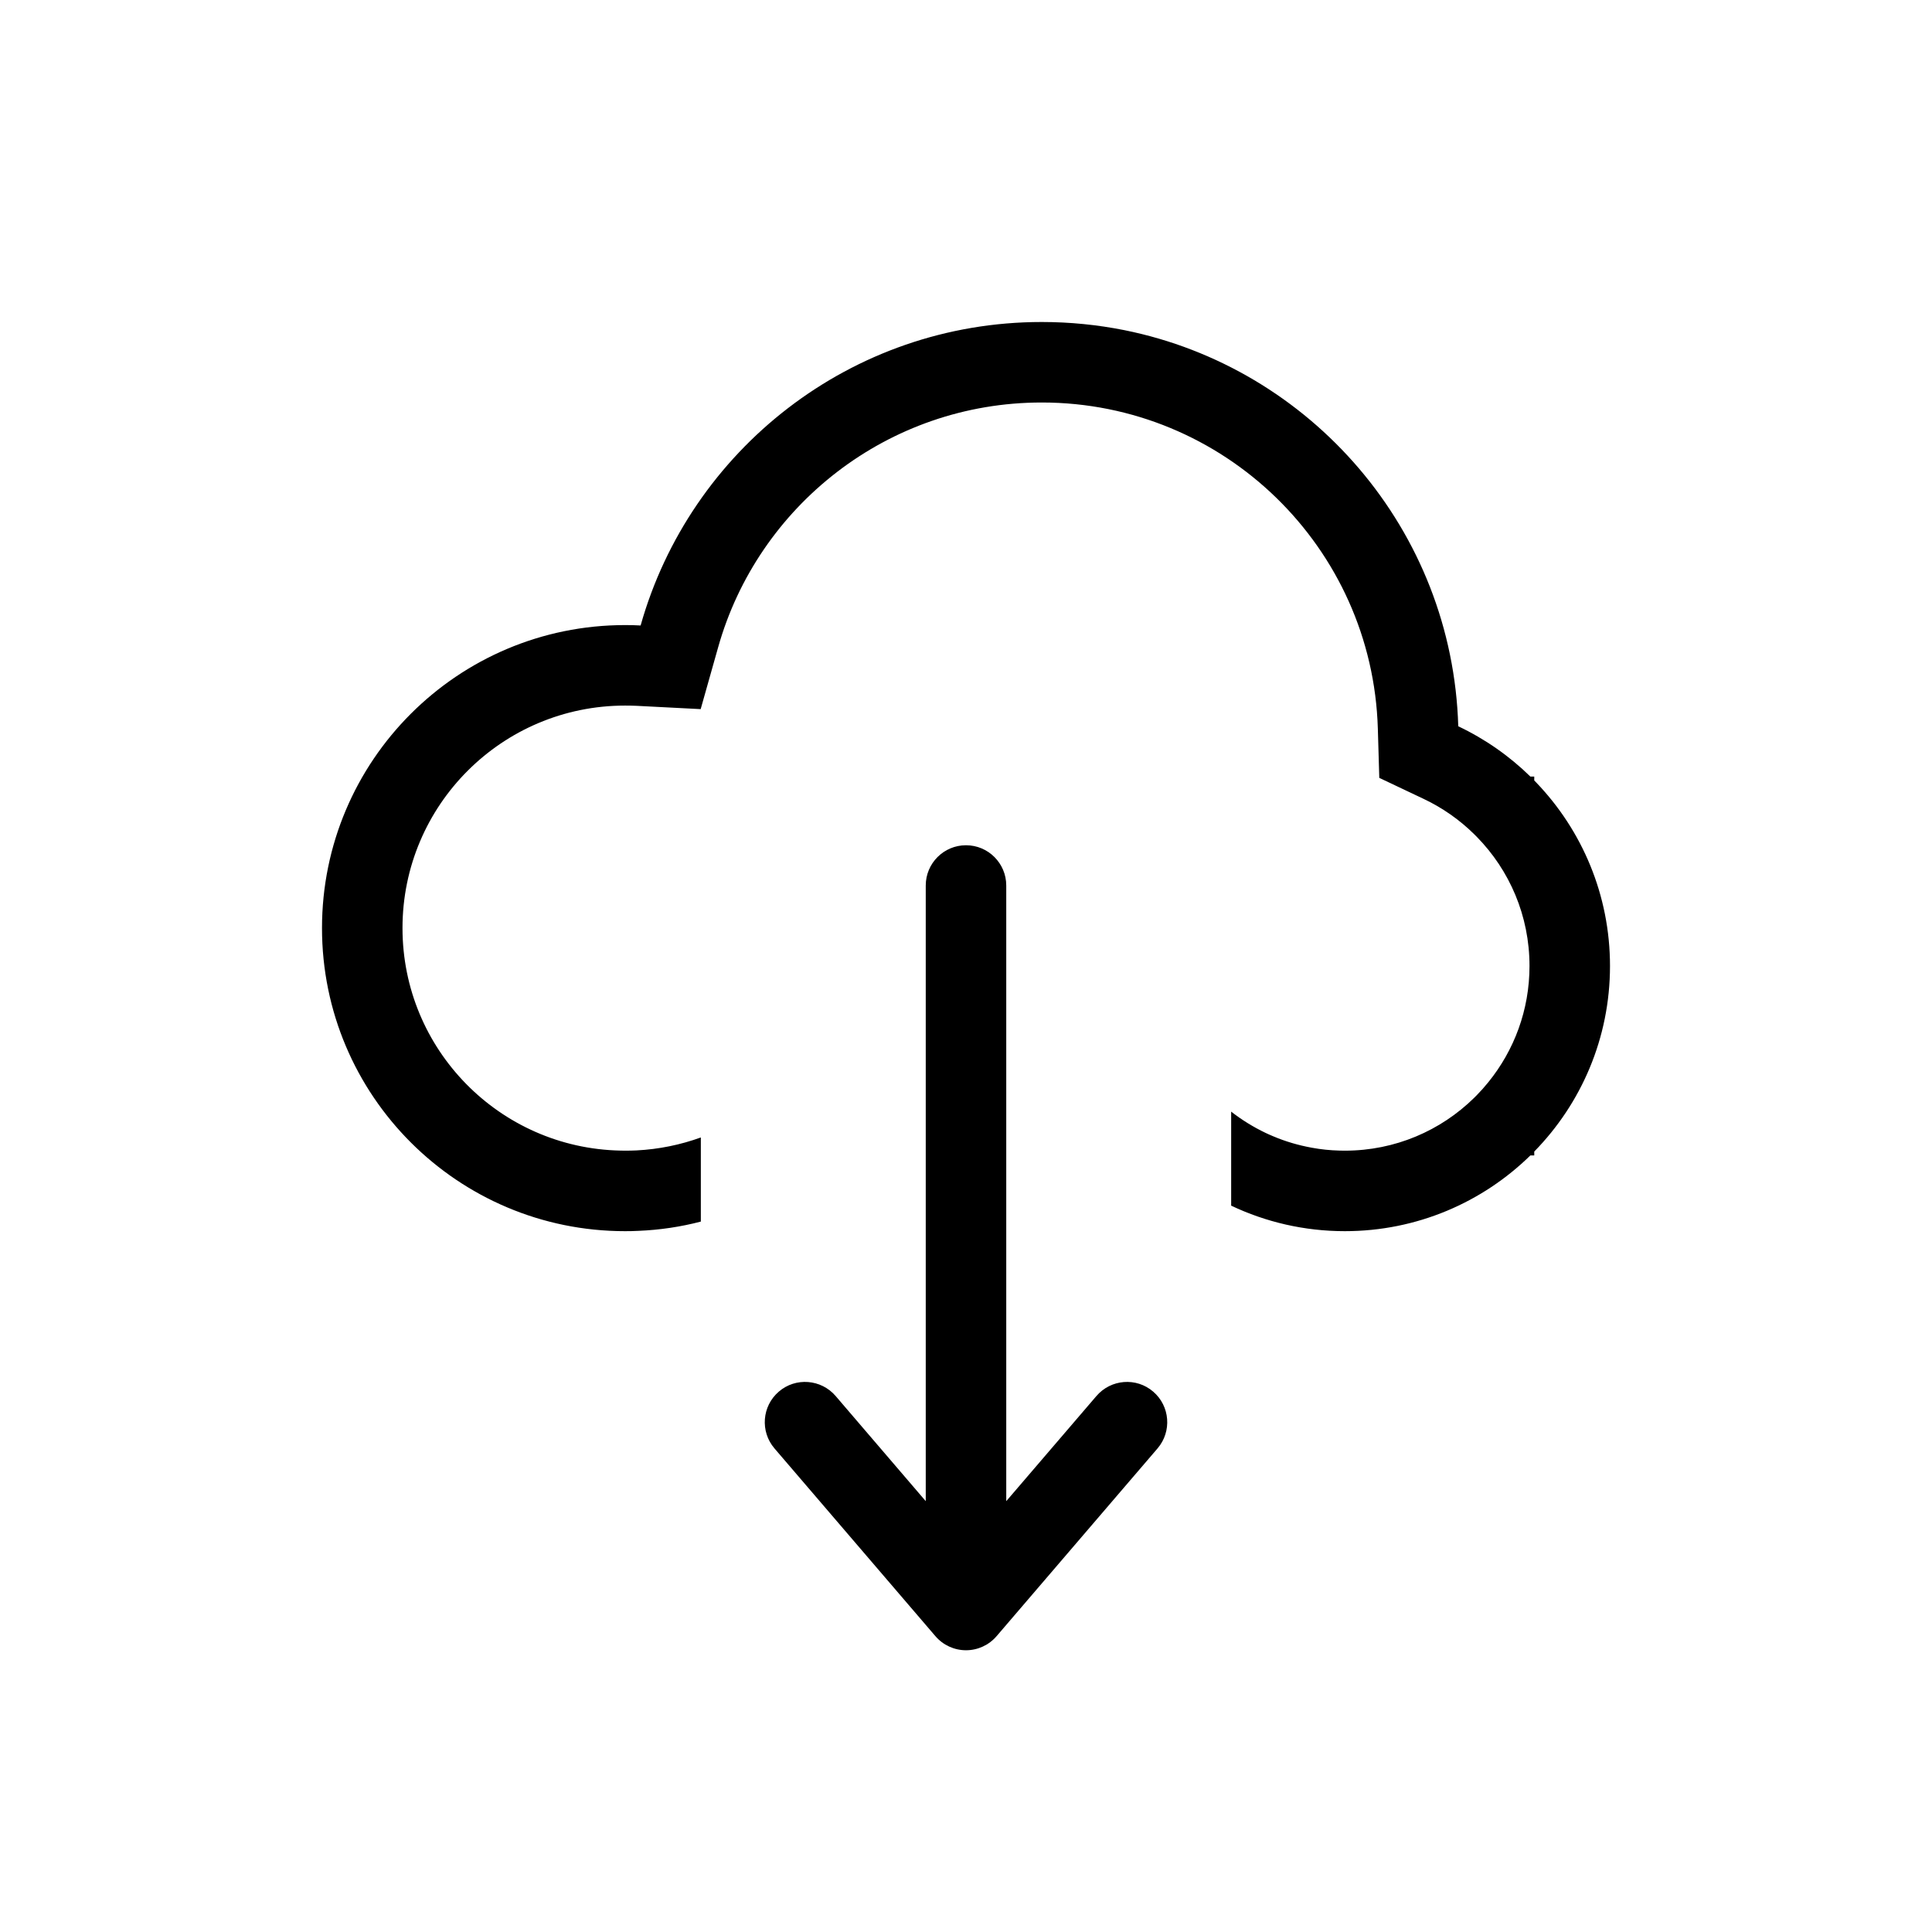
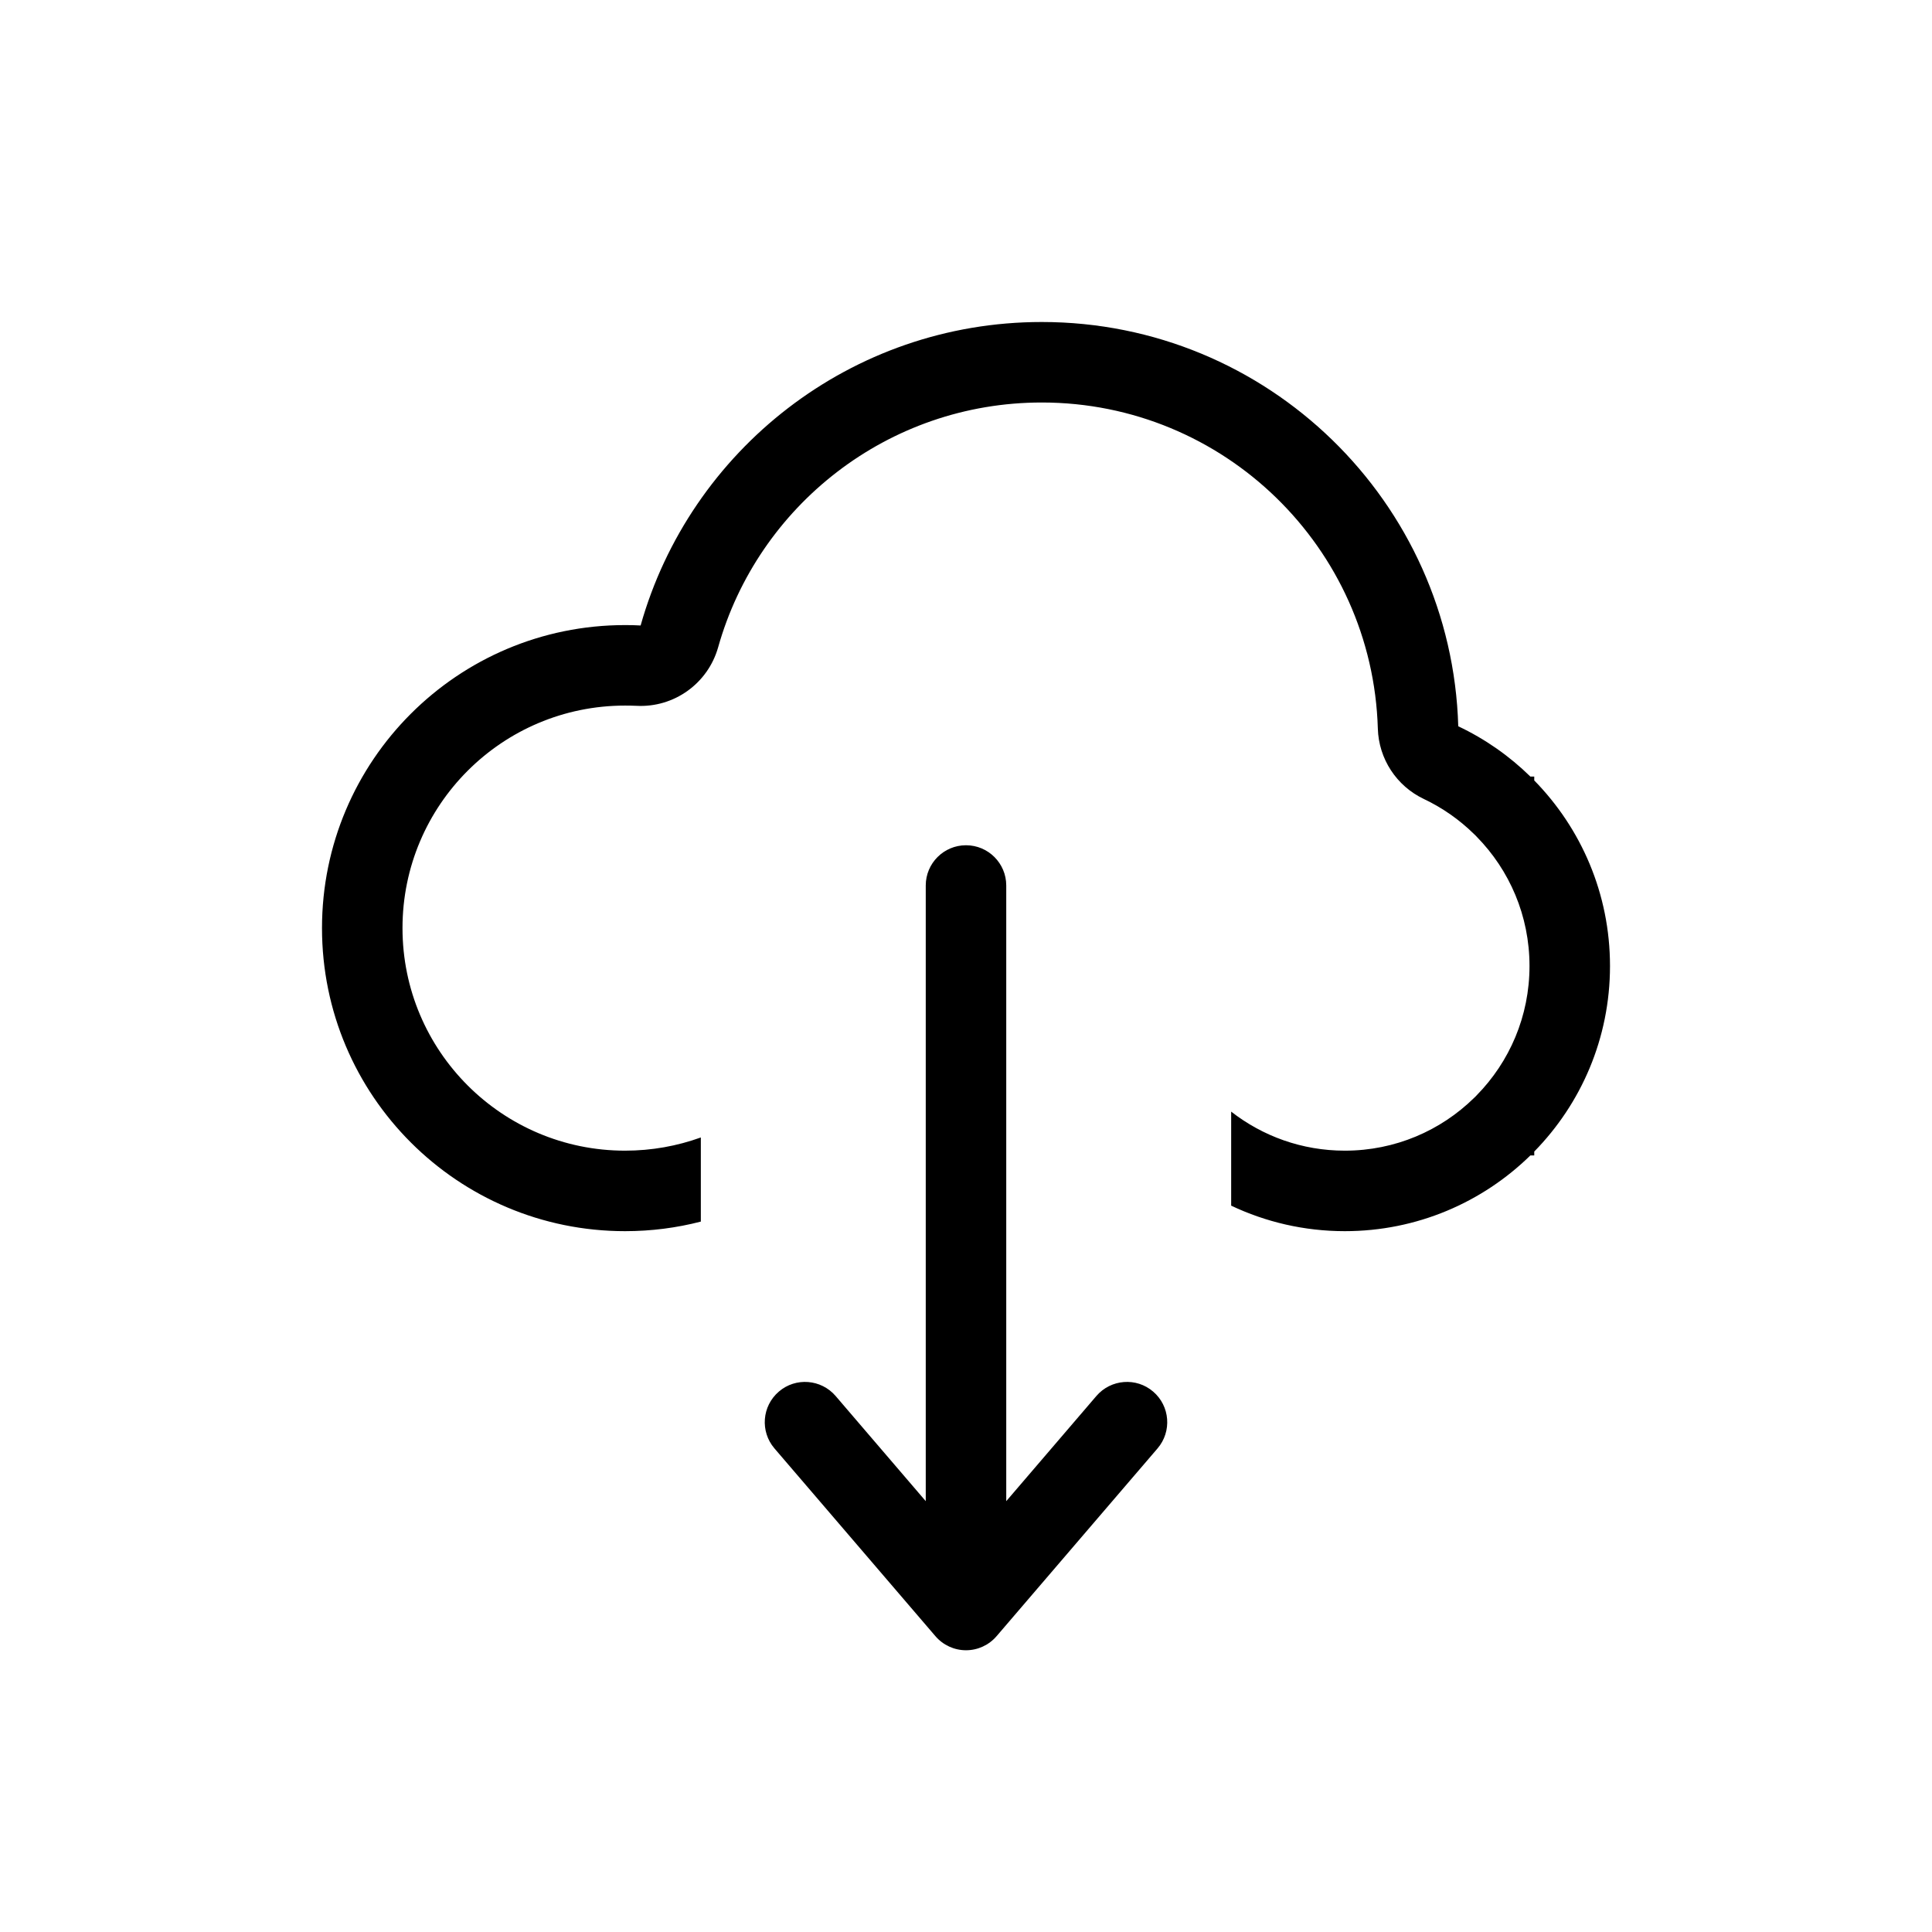
- <svg xmlns="http://www.w3.org/2000/svg" width="24" height="24">
-   <path fill-rule="evenodd" clip-rule="evenodd" d="M18.345 10.395C18.751 10.809 19 11.375 19 12C19 12.547 18.809 13.048 18.489 13.443C18.444 13.499 18.395 13.554 18.345 13.605L18.328 13.622L18.311 13.639C17.897 14.045 17.331 14.294 16.706 14.294C16.684 14.294 16.662 14.294 16.64 14.293C16.522 14.29 16.407 14.278 16.294 14.257C16.129 14.227 15.969 14.18 15.818 14.116C15.786 14.103 15.755 14.089 15.723 14.074C15.57 14.001 15.426 13.912 15.294 13.809V14.977C15.722 15.18 16.201 15.294 16.706 15.294C17.603 15.294 18.417 14.935 19.011 14.353L19.059 14.353V14.305C19.641 13.711 20 12.897 20 12C20 11.117 19.652 10.314 19.086 9.723C19.077 9.713 19.068 9.704 19.059 9.695V9.647L19.011 9.647C18.751 9.392 18.448 9.18 18.115 9.022C18.044 6.583 16.285 4.567 13.966 4.101C13.635 4.035 13.292 4 12.941 4C10.57 4 8.571 5.594 7.958 7.77C7.894 7.766 7.83 7.765 7.765 7.765C5.686 7.765 4 9.45 4 11.529C4 13.609 5.686 15.294 7.765 15.294C7.821 15.294 7.876 15.293 7.932 15.29C8.198 15.279 8.457 15.24 8.706 15.175V14.13C8.454 14.221 8.185 14.277 7.905 14.291C7.859 14.293 7.812 14.294 7.765 14.294C7.745 14.294 7.725 14.294 7.706 14.293C6.206 14.262 5 13.037 5 11.529C5 10.002 6.238 8.765 7.765 8.765C7.813 8.765 7.86 8.766 7.908 8.768L8.704 8.809L8.921 8.041C9.415 6.285 11.03 5 12.941 5C15.206 5 17.05 6.803 17.116 9.051L17.134 9.663L17.687 9.925C17.919 10.035 18.13 10.183 18.311 10.361L18.328 10.378L18.345 10.395ZM11.5 20.185L9.621 17.993C9.441 17.783 9.465 17.467 9.675 17.287C9.884 17.107 10.2 17.132 10.38 17.341L11.5 18.648L11.5 11C11.5 10.724 11.724 10.5 12 10.5C12.276 10.5 12.5 10.724 12.5 11L12.5 18.648L13.62 17.342V17.342C13.8 17.132 14.116 17.107 14.325 17.287C14.535 17.467 14.559 17.782 14.38 17.992M14.38 17.992L12.38 20.325C12.285 20.436 12.146 20.5 12 20.5C11.854 20.5 11.715 20.436 11.62 20.325L11.5 20.185" />
+ <svg xmlns="http://www.w3.org/2000/svg" width="24" height="24" viewBox="0 0 24 24" fill="none">
+   <path fill-rule="evenodd" clip-rule="evenodd" d="M16.706 14.294C16.173 14.294 15.684 14.113 15.294 13.809V14.977C15.722 15.18 16.201 15.294 16.706 15.294C17.603 15.294 18.417 14.935 19.011 14.353H19.059V14.305C19.641 13.711 20 12.898 20 12C20 11.102 19.641 10.289 19.059 9.695V9.647H19.011C18.751 9.392 18.449 9.18 18.115 9.022C18.034 6.234 15.748 4 12.941 4C10.57 4 8.571 5.594 7.958 7.77C7.894 7.766 7.83 7.765 7.765 7.765C5.686 7.765 4 9.45 4 11.529C4 13.609 5.686 15.294 7.765 15.294C8.09 15.294 8.405 15.253 8.706 15.175V14.13C8.412 14.236 8.096 14.294 7.765 14.294C6.238 14.294 5 13.056 5 11.529C5 10.002 6.238 8.765 7.765 8.765C7.813 8.765 7.86 8.766 7.908 8.768C8.374 8.792 8.794 8.49 8.921 8.041C9.415 6.285 11.03 5 12.941 5C15.206 5 17.05 6.803 17.116 9.051C17.127 9.427 17.348 9.764 17.687 9.925C17.919 10.035 18.13 10.183 18.311 10.361L18.328 10.377L18.345 10.395C18.751 10.809 19 11.375 19 12C19 12.625 18.751 13.191 18.345 13.605L18.328 13.623L18.311 13.639C17.897 14.045 17.331 14.294 16.706 14.294ZM11.62 20.325C11.715 20.436 11.854 20.5 12 20.5C12.146 20.5 12.285 20.436 12.38 20.325L14.38 17.992C14.559 17.782 14.535 17.467 14.325 17.287C14.116 17.107 13.8 17.132 13.62 17.341L12.5 18.648L12.5 11C12.5 10.724 12.276 10.5 12 10.5C11.724 10.5 11.5 10.724 11.5 11L11.5 18.648L10.38 17.341C10.2 17.132 9.884 17.107 9.675 17.287C9.465 17.467 9.441 17.782 9.62 17.992L11.62 20.325Z" fill="black" />
</svg>
